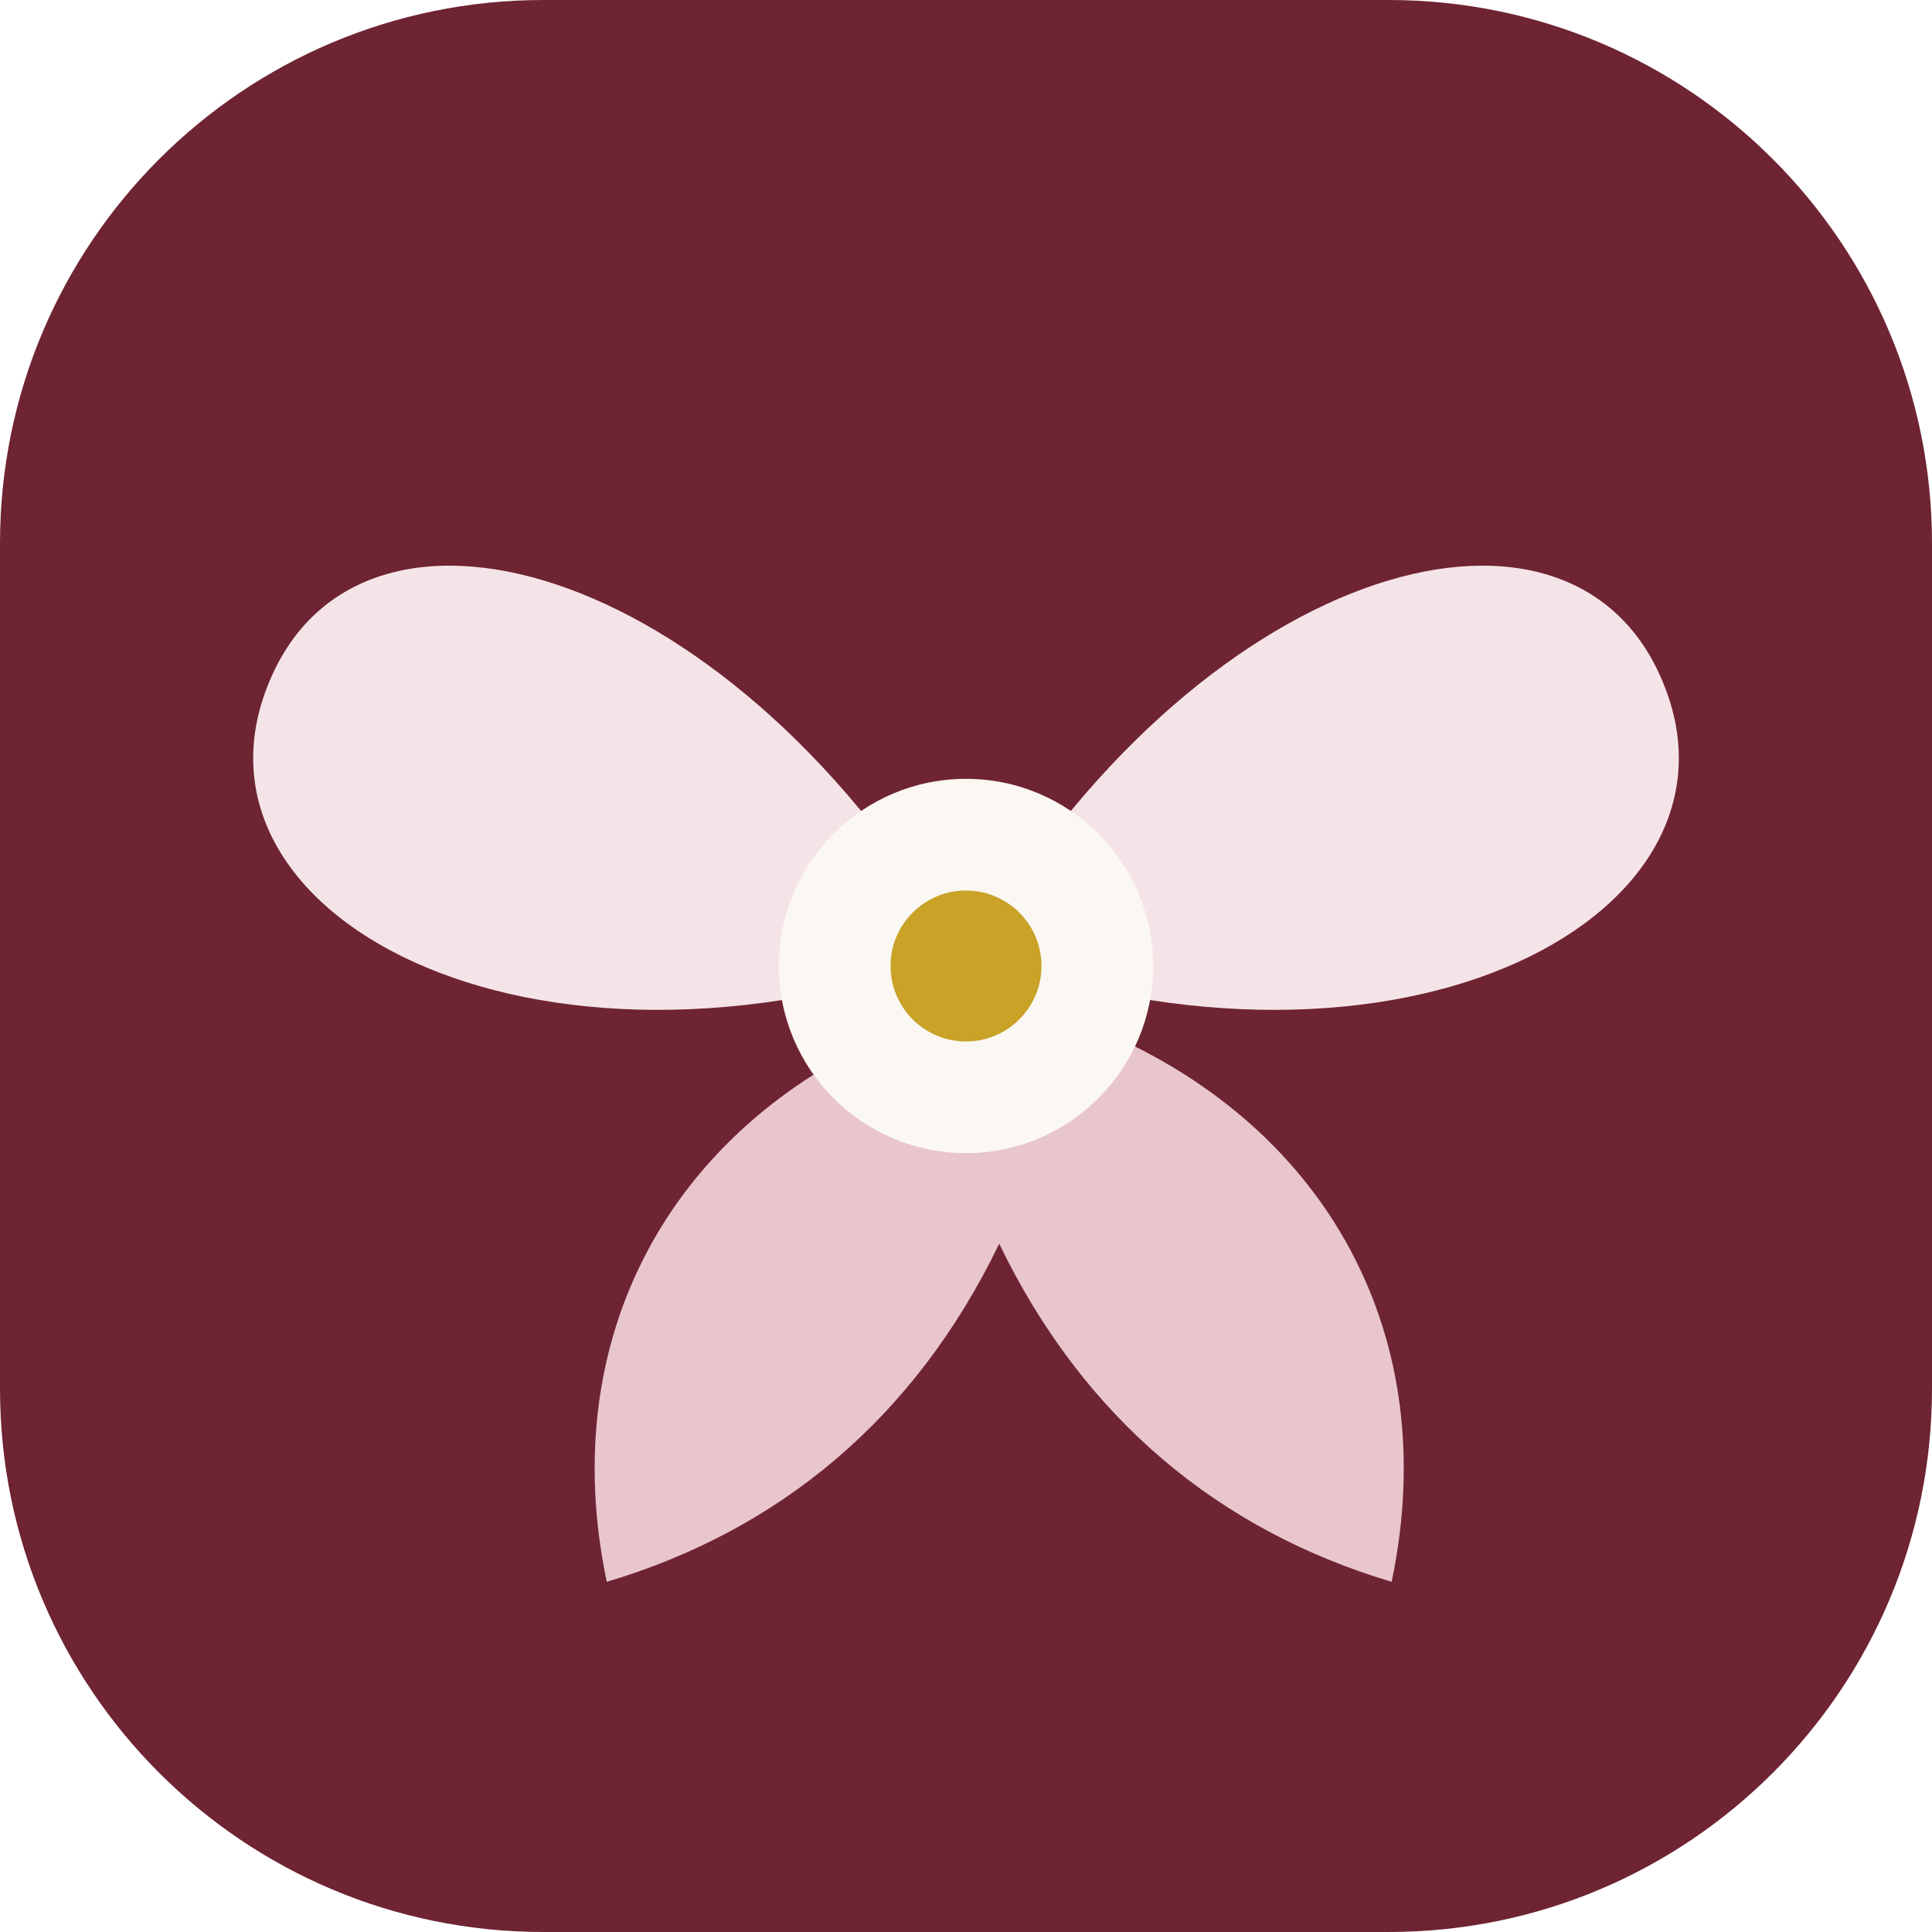
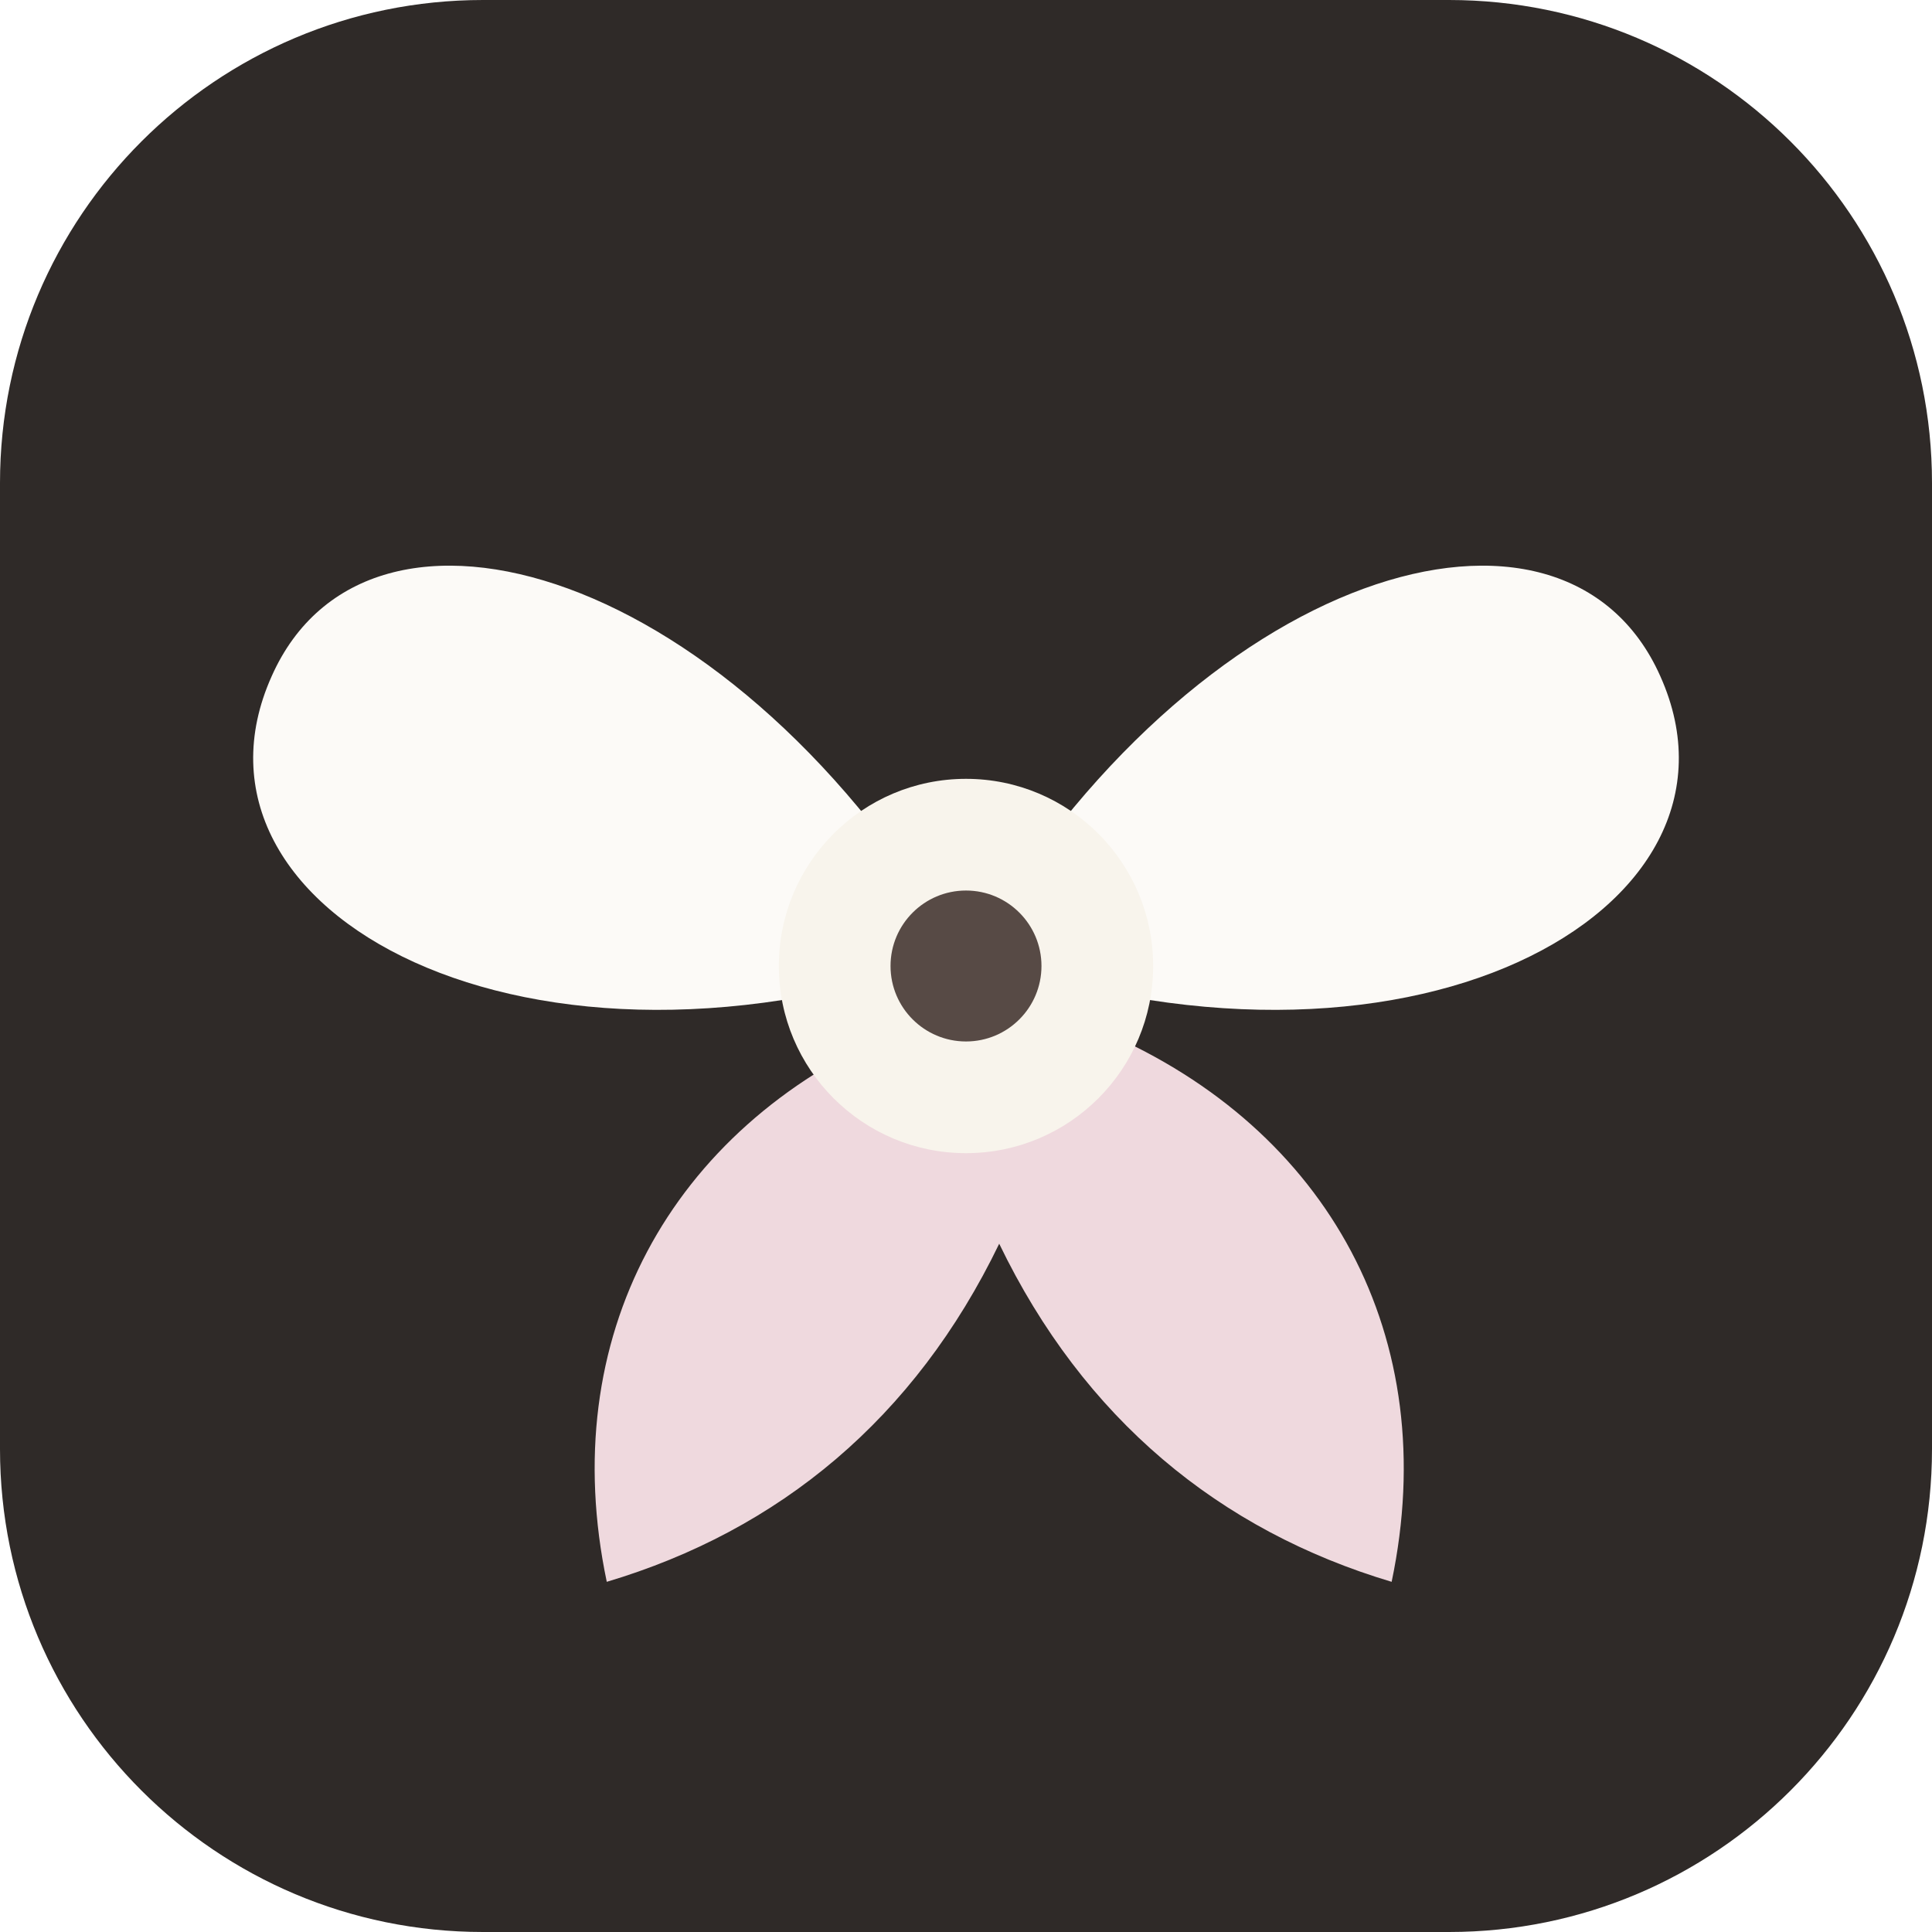
<svg xmlns="http://www.w3.org/2000/svg" viewBox="0 0 64 64" role="img" aria-labelledby="title">
-   <rect width="64" height="64" rx="18" fill="#6E2433" />
-   <path d="M31.8 31.6C24.4 18.8 12.2 15.2 9 22.4c-3.5 7.8 8.5 14.4 22.8 9.2Z" fill="#F5E4E7" />
-   <path d="M32.2 31.6c7.4-12.8 19.6-16.4 22.8-9.2 3.5 7.8-8.5 14.4-22.8 9.2Z" fill="#F5E4E7" />
-   <path d="M29.6 34.2c-7.4 3.2-11.2 10.1-9.5 18.2 5.7-1.7 10.2-5.4 13-11.2 2.8 5.8 7.3 9.5 13 11.2 1.7-8.1-2.1-15-9.5-18.2" fill="#E9C6CD" />
-   <circle cx="32" cy="32" r="6.2" fill="#FBF7F2" />
-   <circle cx="32" cy="32" r="2.5" fill="#C9A227" />
+   <rect width="64" height="64" rx="16" fill="#2F2A28" />
+   <path d="M31.8 31.6C24.4 18.8 12.2 15.2 9 22.4c-3.5 7.8 8.5 14.4 22.8 9.2Z" fill="#FCFAF7" />
+   <path d="M32.2 31.6c7.4-12.8 19.6-16.4 22.8-9.2 3.5 7.8-8.5 14.4-22.8 9.2Z" fill="#FCFAF7" />
+   <path d="M29.6 34.2c-7.4 3.2-11.2 10.1-9.5 18.2 5.7-1.7 10.2-5.4 13-11.2 2.8 5.8 7.3 9.5 13 11.2 1.7-8.1-2.1-15-9.5-18.2" fill="#EFD9DE" />
+   <circle cx="32" cy="32" r="6.2" fill="#F8F4EC" />
+   <circle cx="32" cy="32" r="2.5" fill="#574A45" />
</svg>
